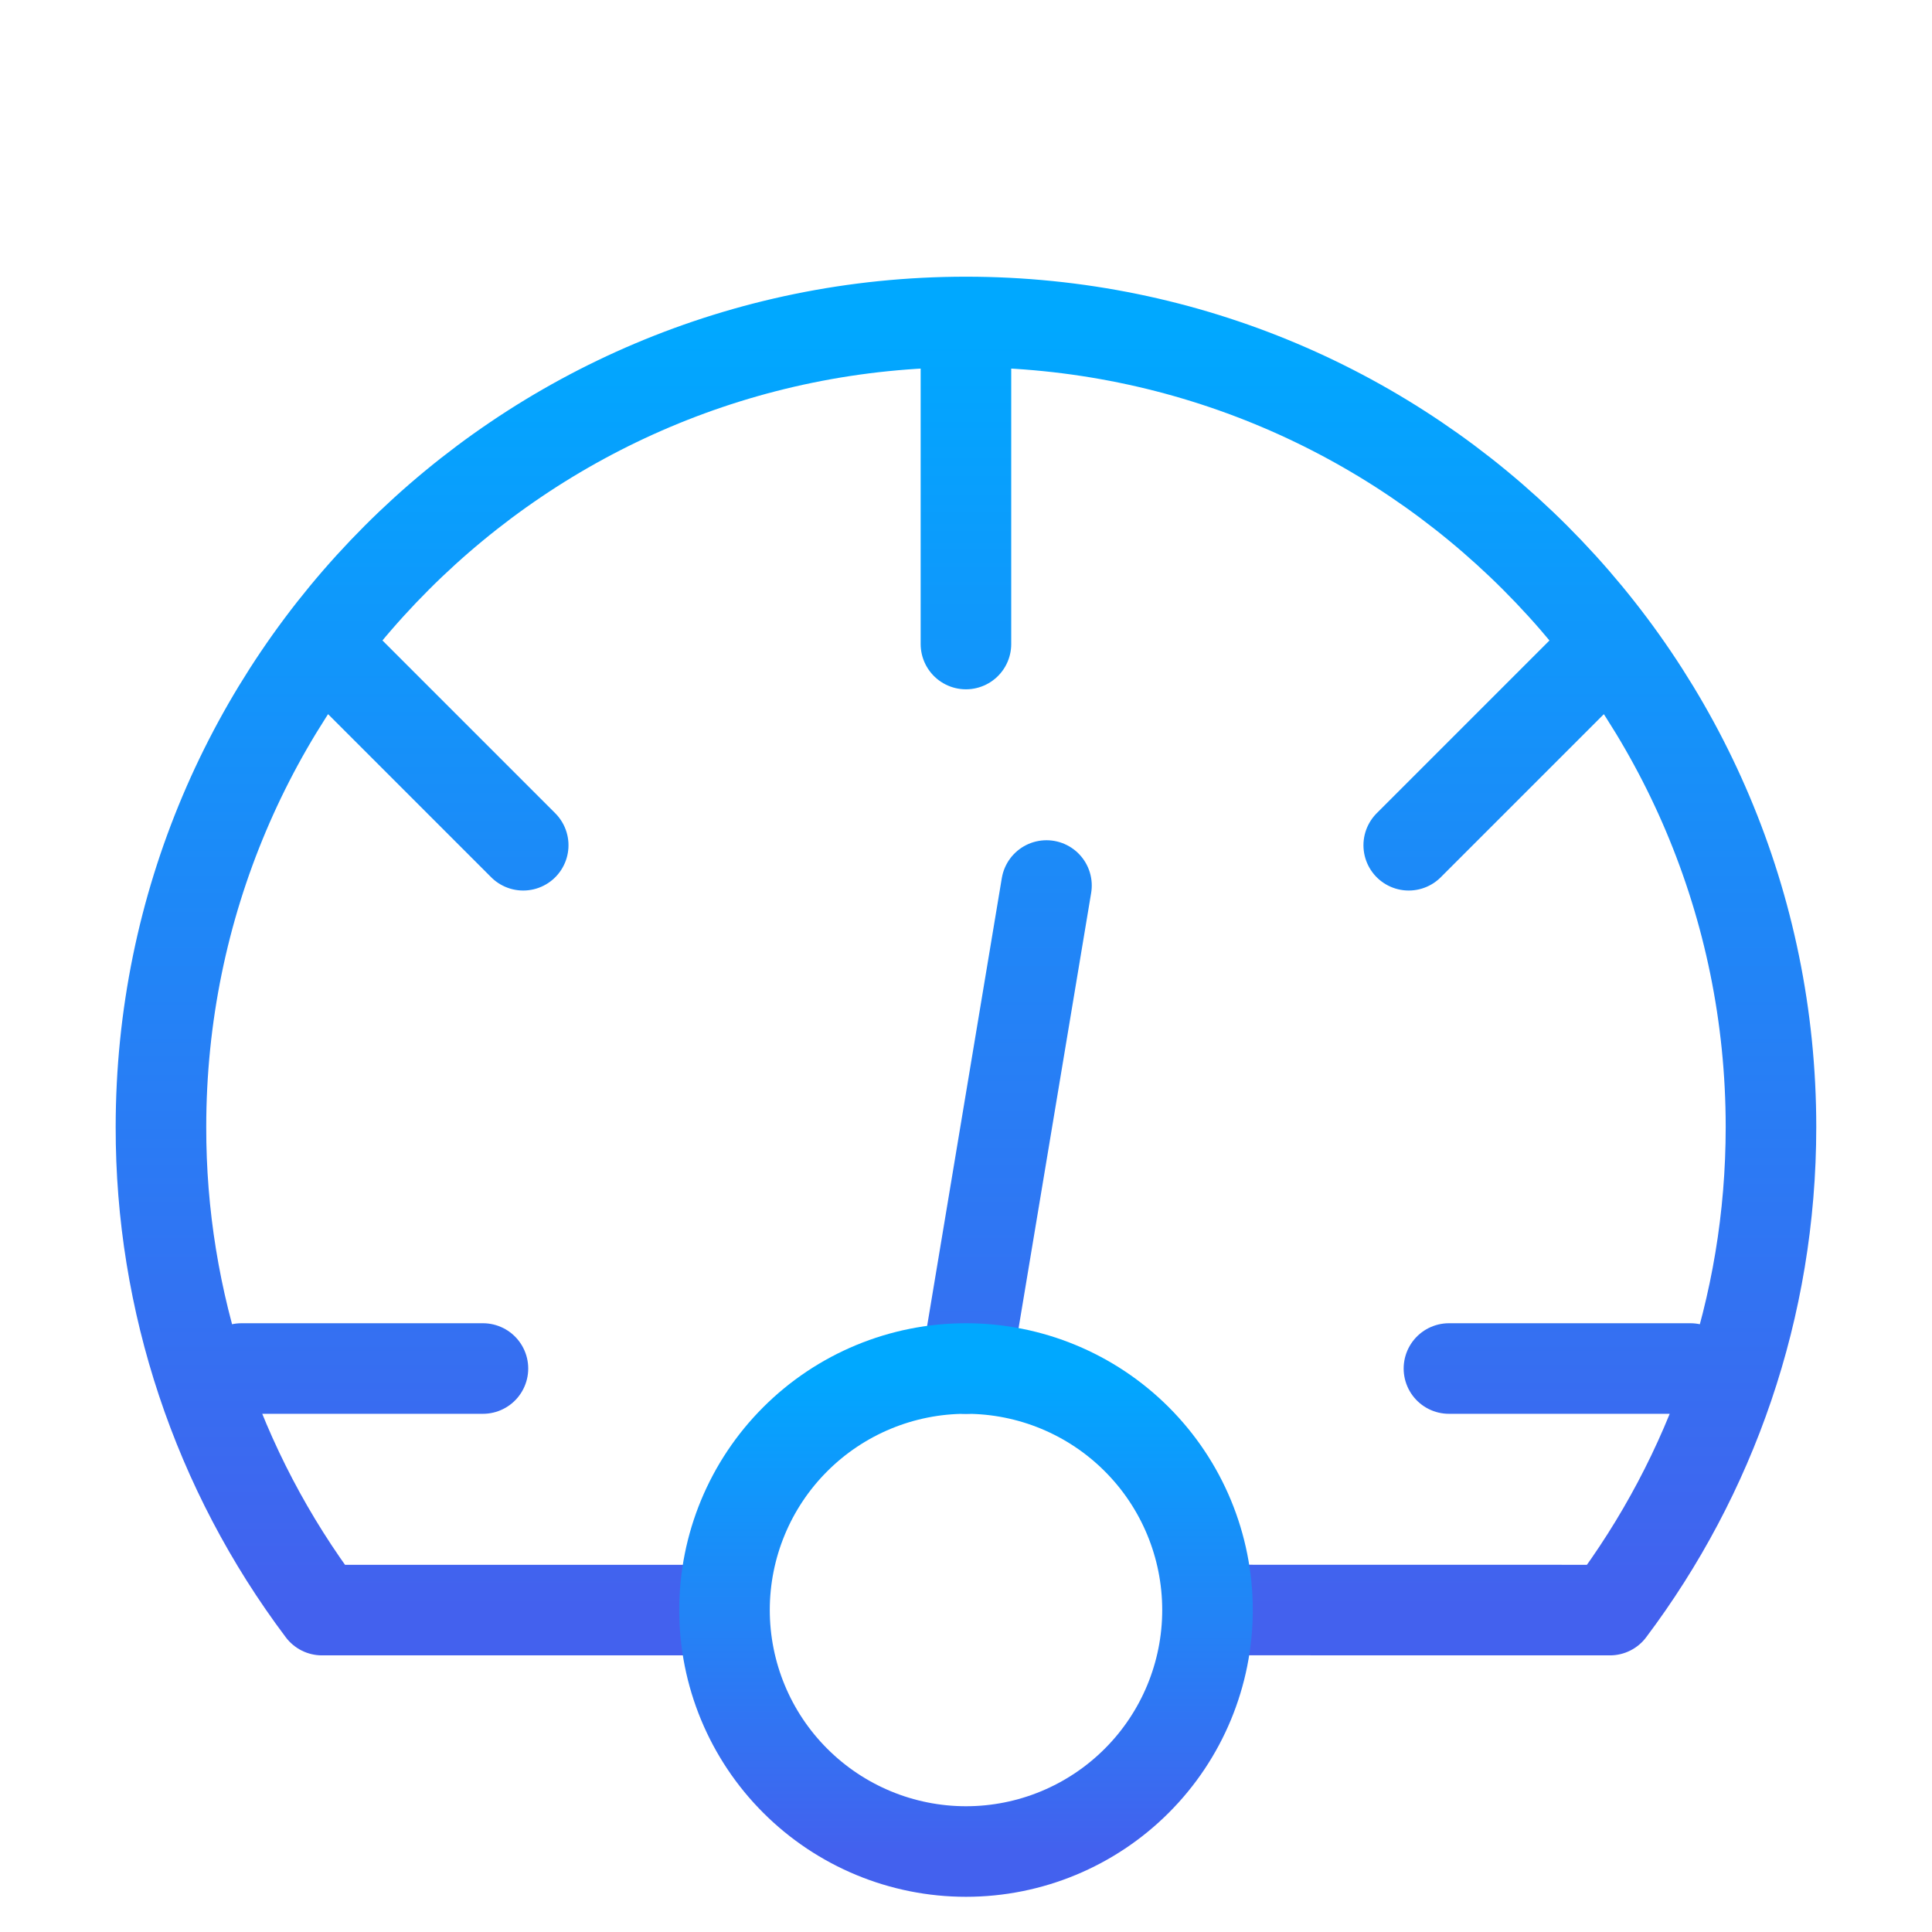
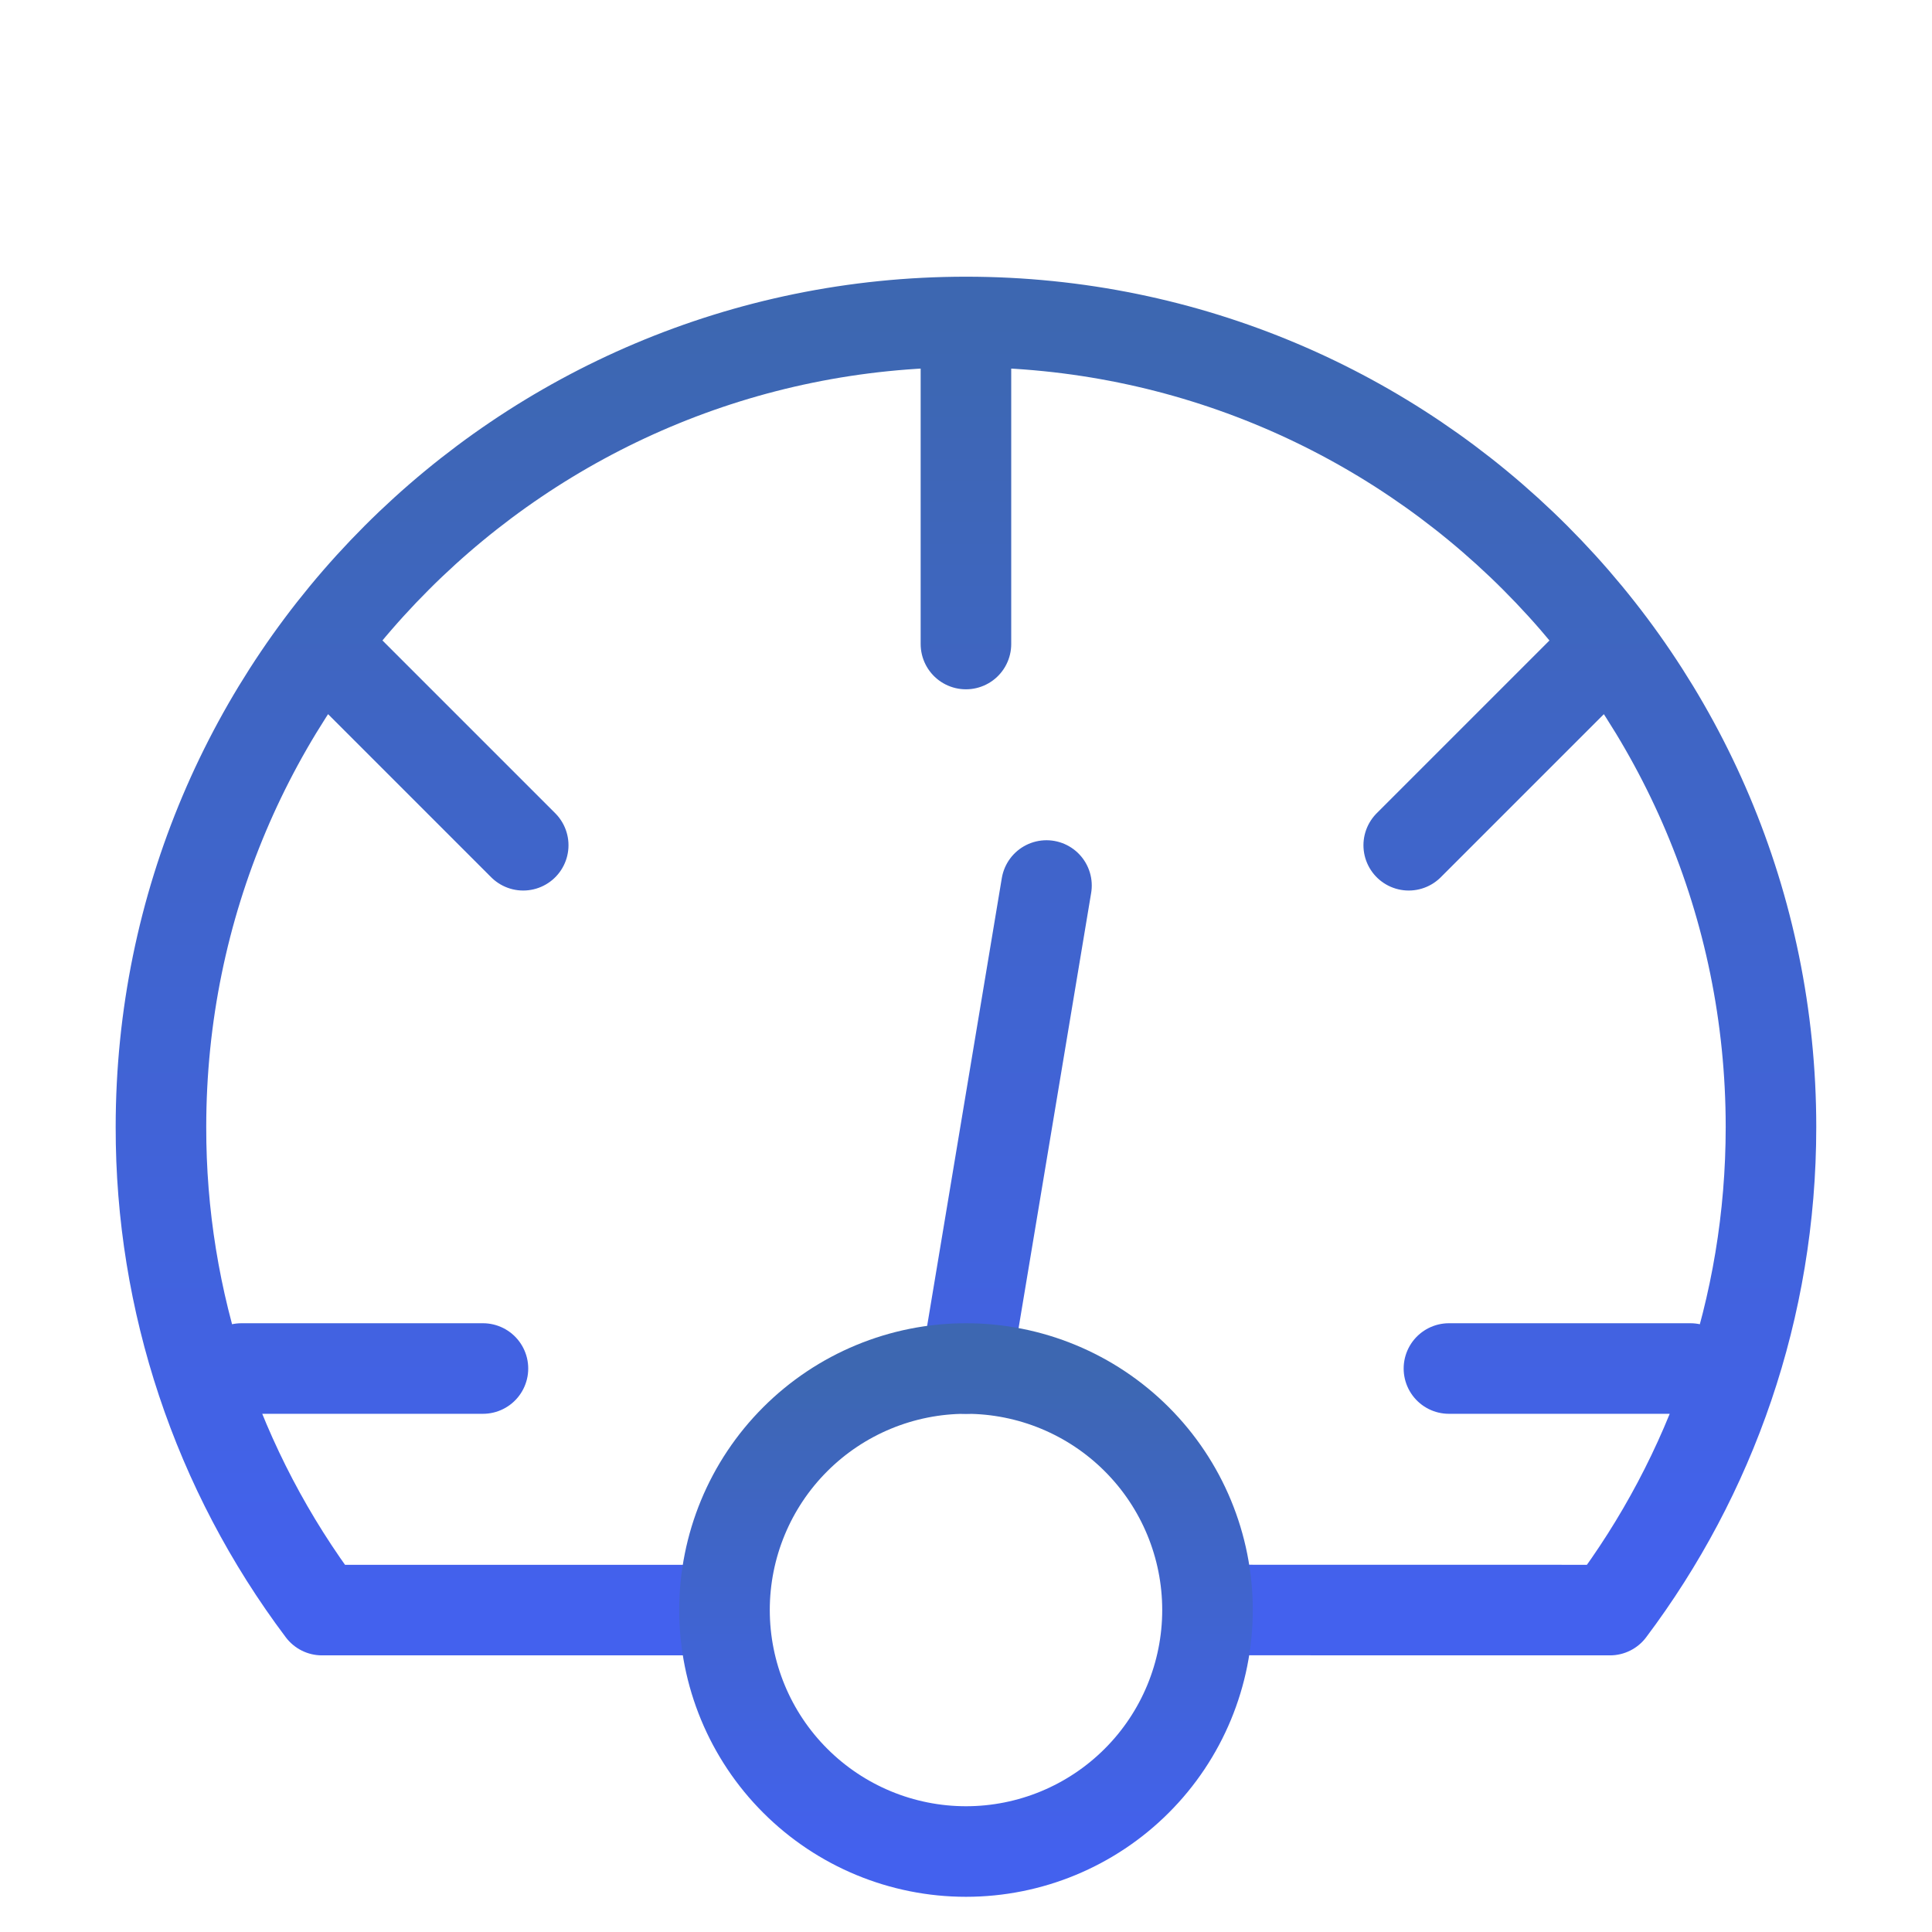
<svg xmlns="http://www.w3.org/2000/svg" width="32" height="32" viewBox="0 0 32 32" fill="none">
  <path d="M11.333 26.668H5.333C3.598 24.362 2.661 21.553 2.666 18.667C2.666 11.303 8.635 5.333 15.999 5.333C23.363 5.333 29.333 11.303 29.333 18.667C29.333 21.669 28.341 24.44 26.666 26.668L20.666 26.667M15.999 5.333V10.667V5.333ZM5.333 10.667L8.666 14L5.333 10.667ZM23.333 14L26.666 10.667L23.333 14ZM3.999 22.667H7.999H3.999ZM15.999 22.667L17.333 14.667L15.999 22.667ZM23.999 22.667H27.999H23.999Z" stroke="url(#paint0_linear_1020_2268)" stroke-width="1.5" stroke-linecap="round" stroke-linejoin="round" />
  <path d="M16 30.667C17.061 30.667 18.078 30.245 18.828 29.495C19.579 28.745 20 27.727 20 26.667C20 25.606 19.579 24.588 18.828 23.838C18.078 23.088 17.061 22.667 16 22.667C14.939 22.667 13.922 23.088 13.172 23.838C12.421 24.588 12 25.606 12 26.667C12 27.727 12.421 28.745 13.172 29.495C13.922 30.245 14.939 30.667 16 30.667V30.667Z" stroke="url(#paint1_linear_1020_2268)" stroke-width="1.5" stroke-linecap="round" stroke-linejoin="round" />
  <defs>
    <linearGradient id="paint0_linear_1020_2268" x1="15.999" y1="5.333" x2="15.999" y2="26.668" gradientUnits="userSpaceOnUse">
-       <stop stop-color="#00A8FF" />
+       <stop stop-color="#3D67B1" />
      <stop offset="1" stop-color="#4361EE" />
    </linearGradient>
    <linearGradient id="paint1_linear_1020_2268" x1="16" y1="22.667" x2="16" y2="30.667" gradientUnits="userSpaceOnUse">
-       <stop stop-color="#00A8FF" />
+       <stop stop-color="#3D67B1" />
      <stop offset="1" stop-color="#4361EE" />
    </linearGradient>
  </defs>
</svg>
